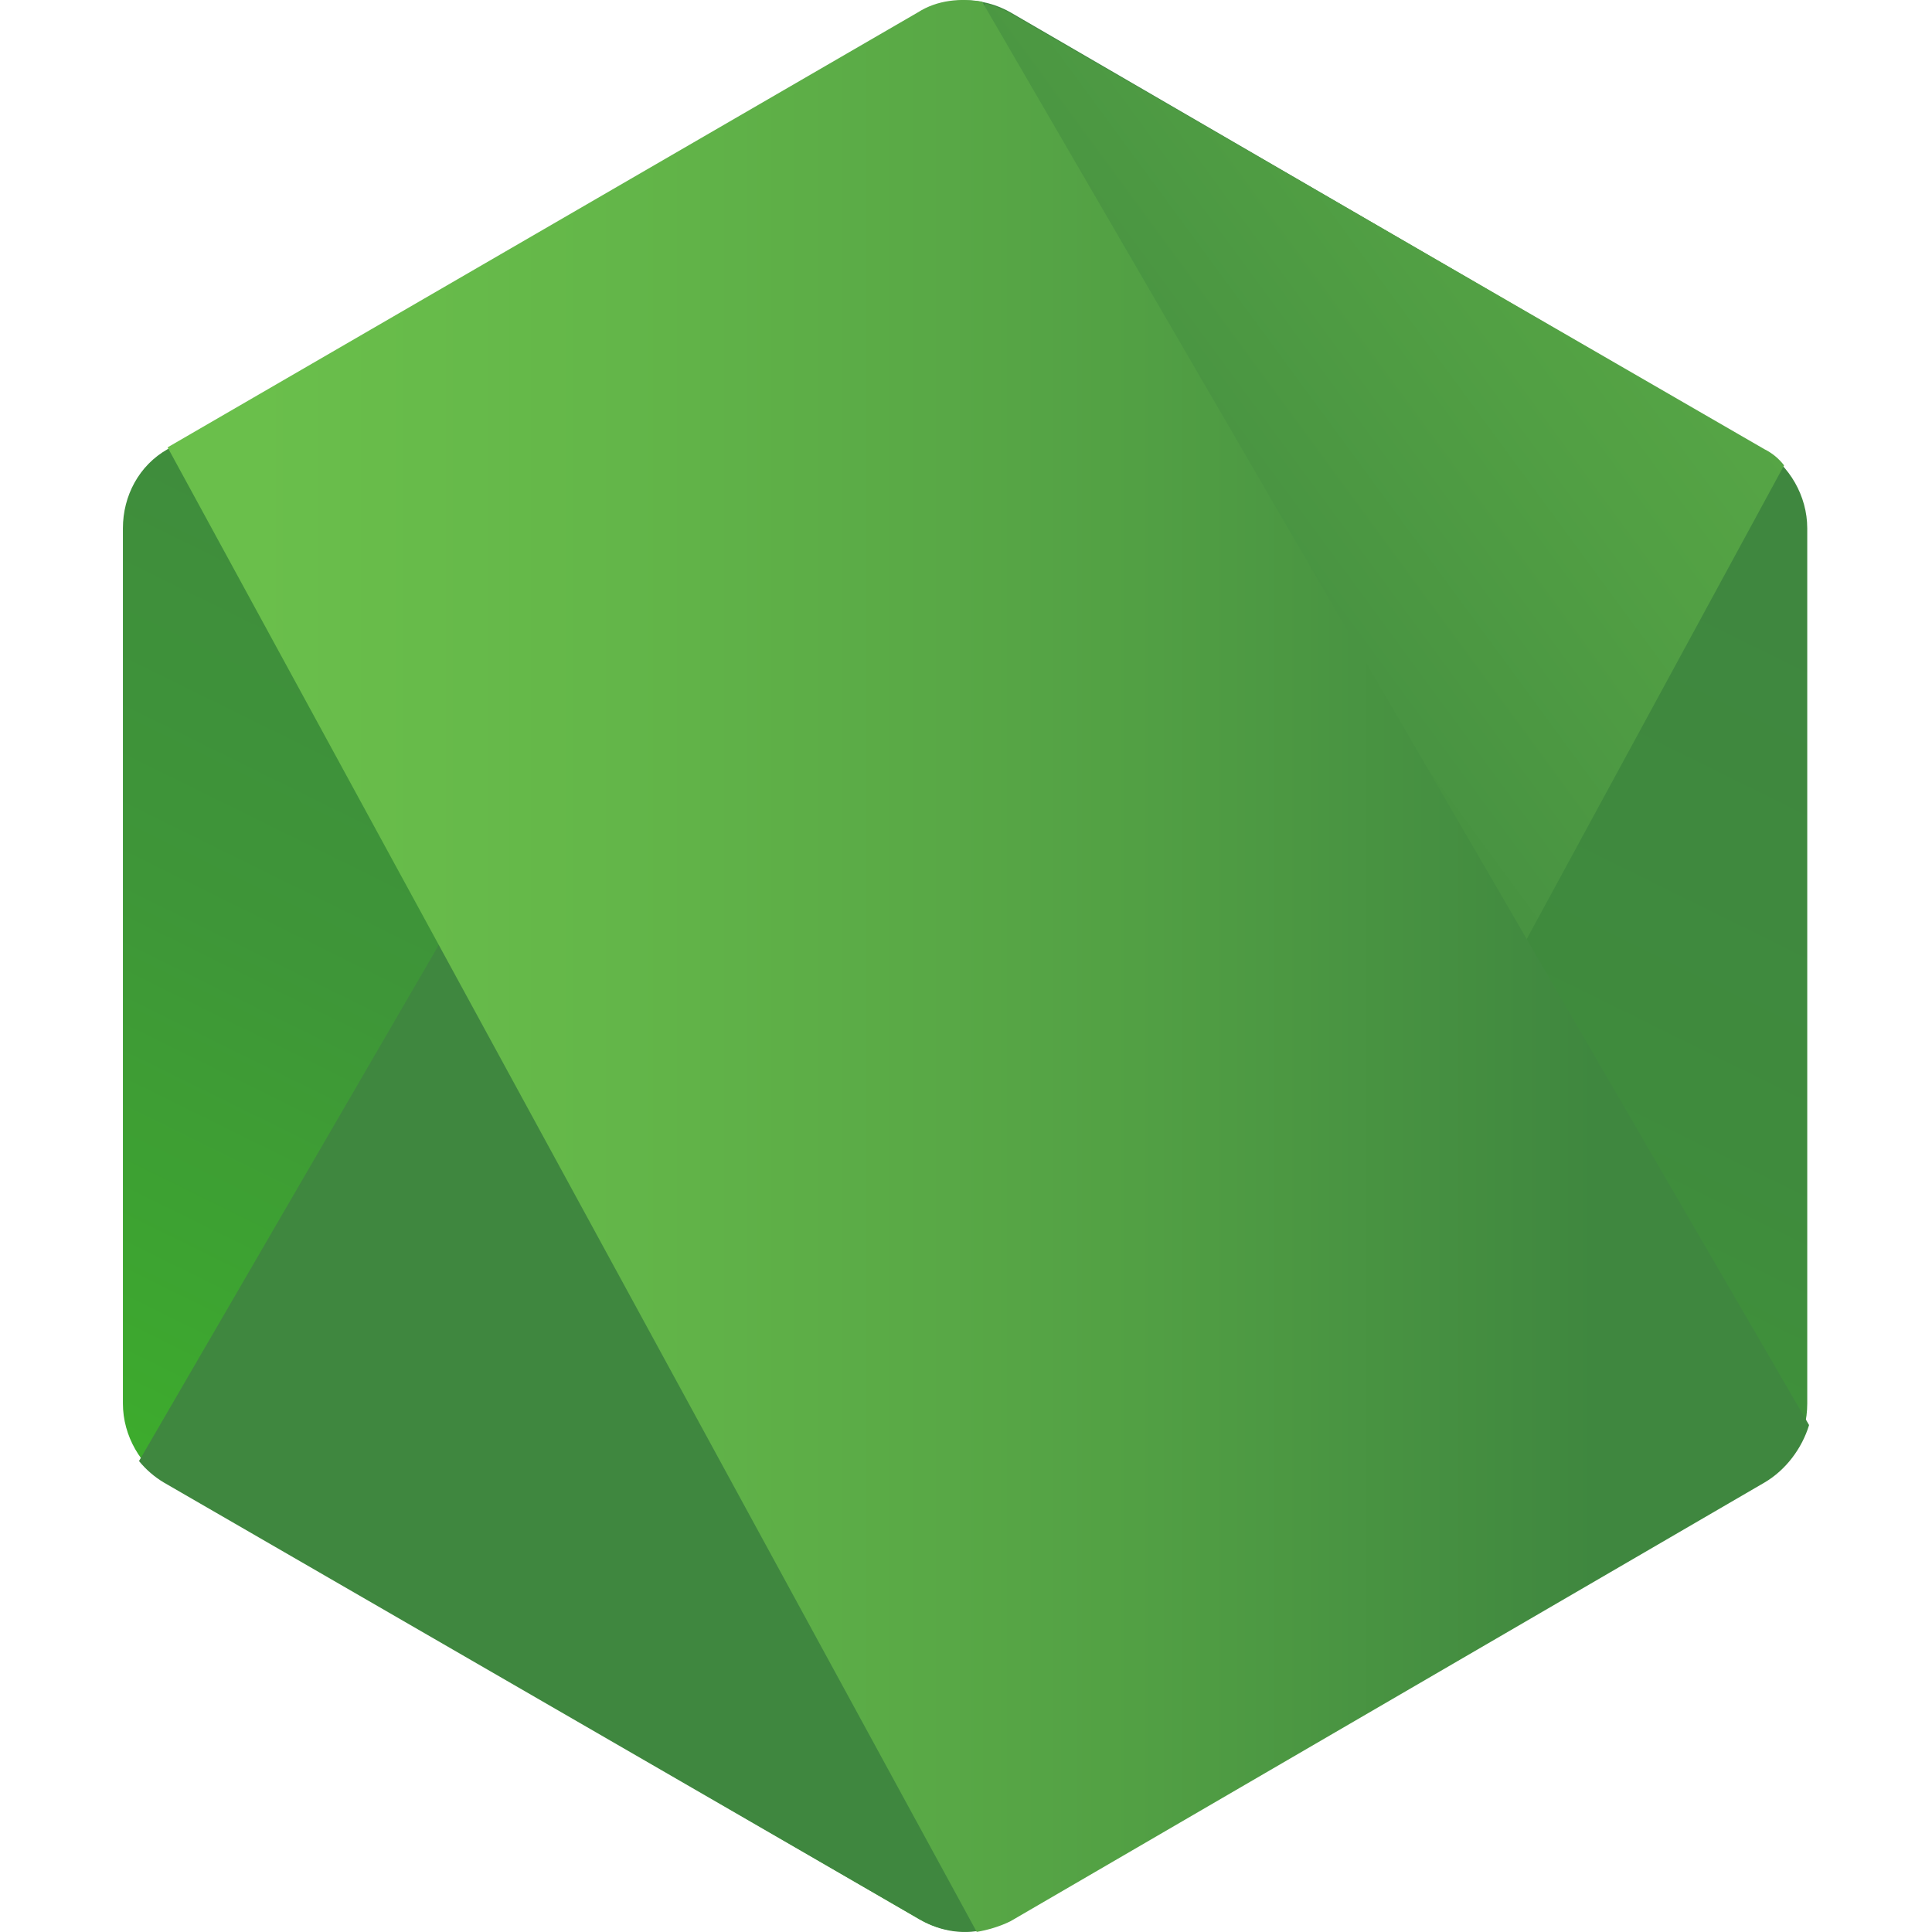
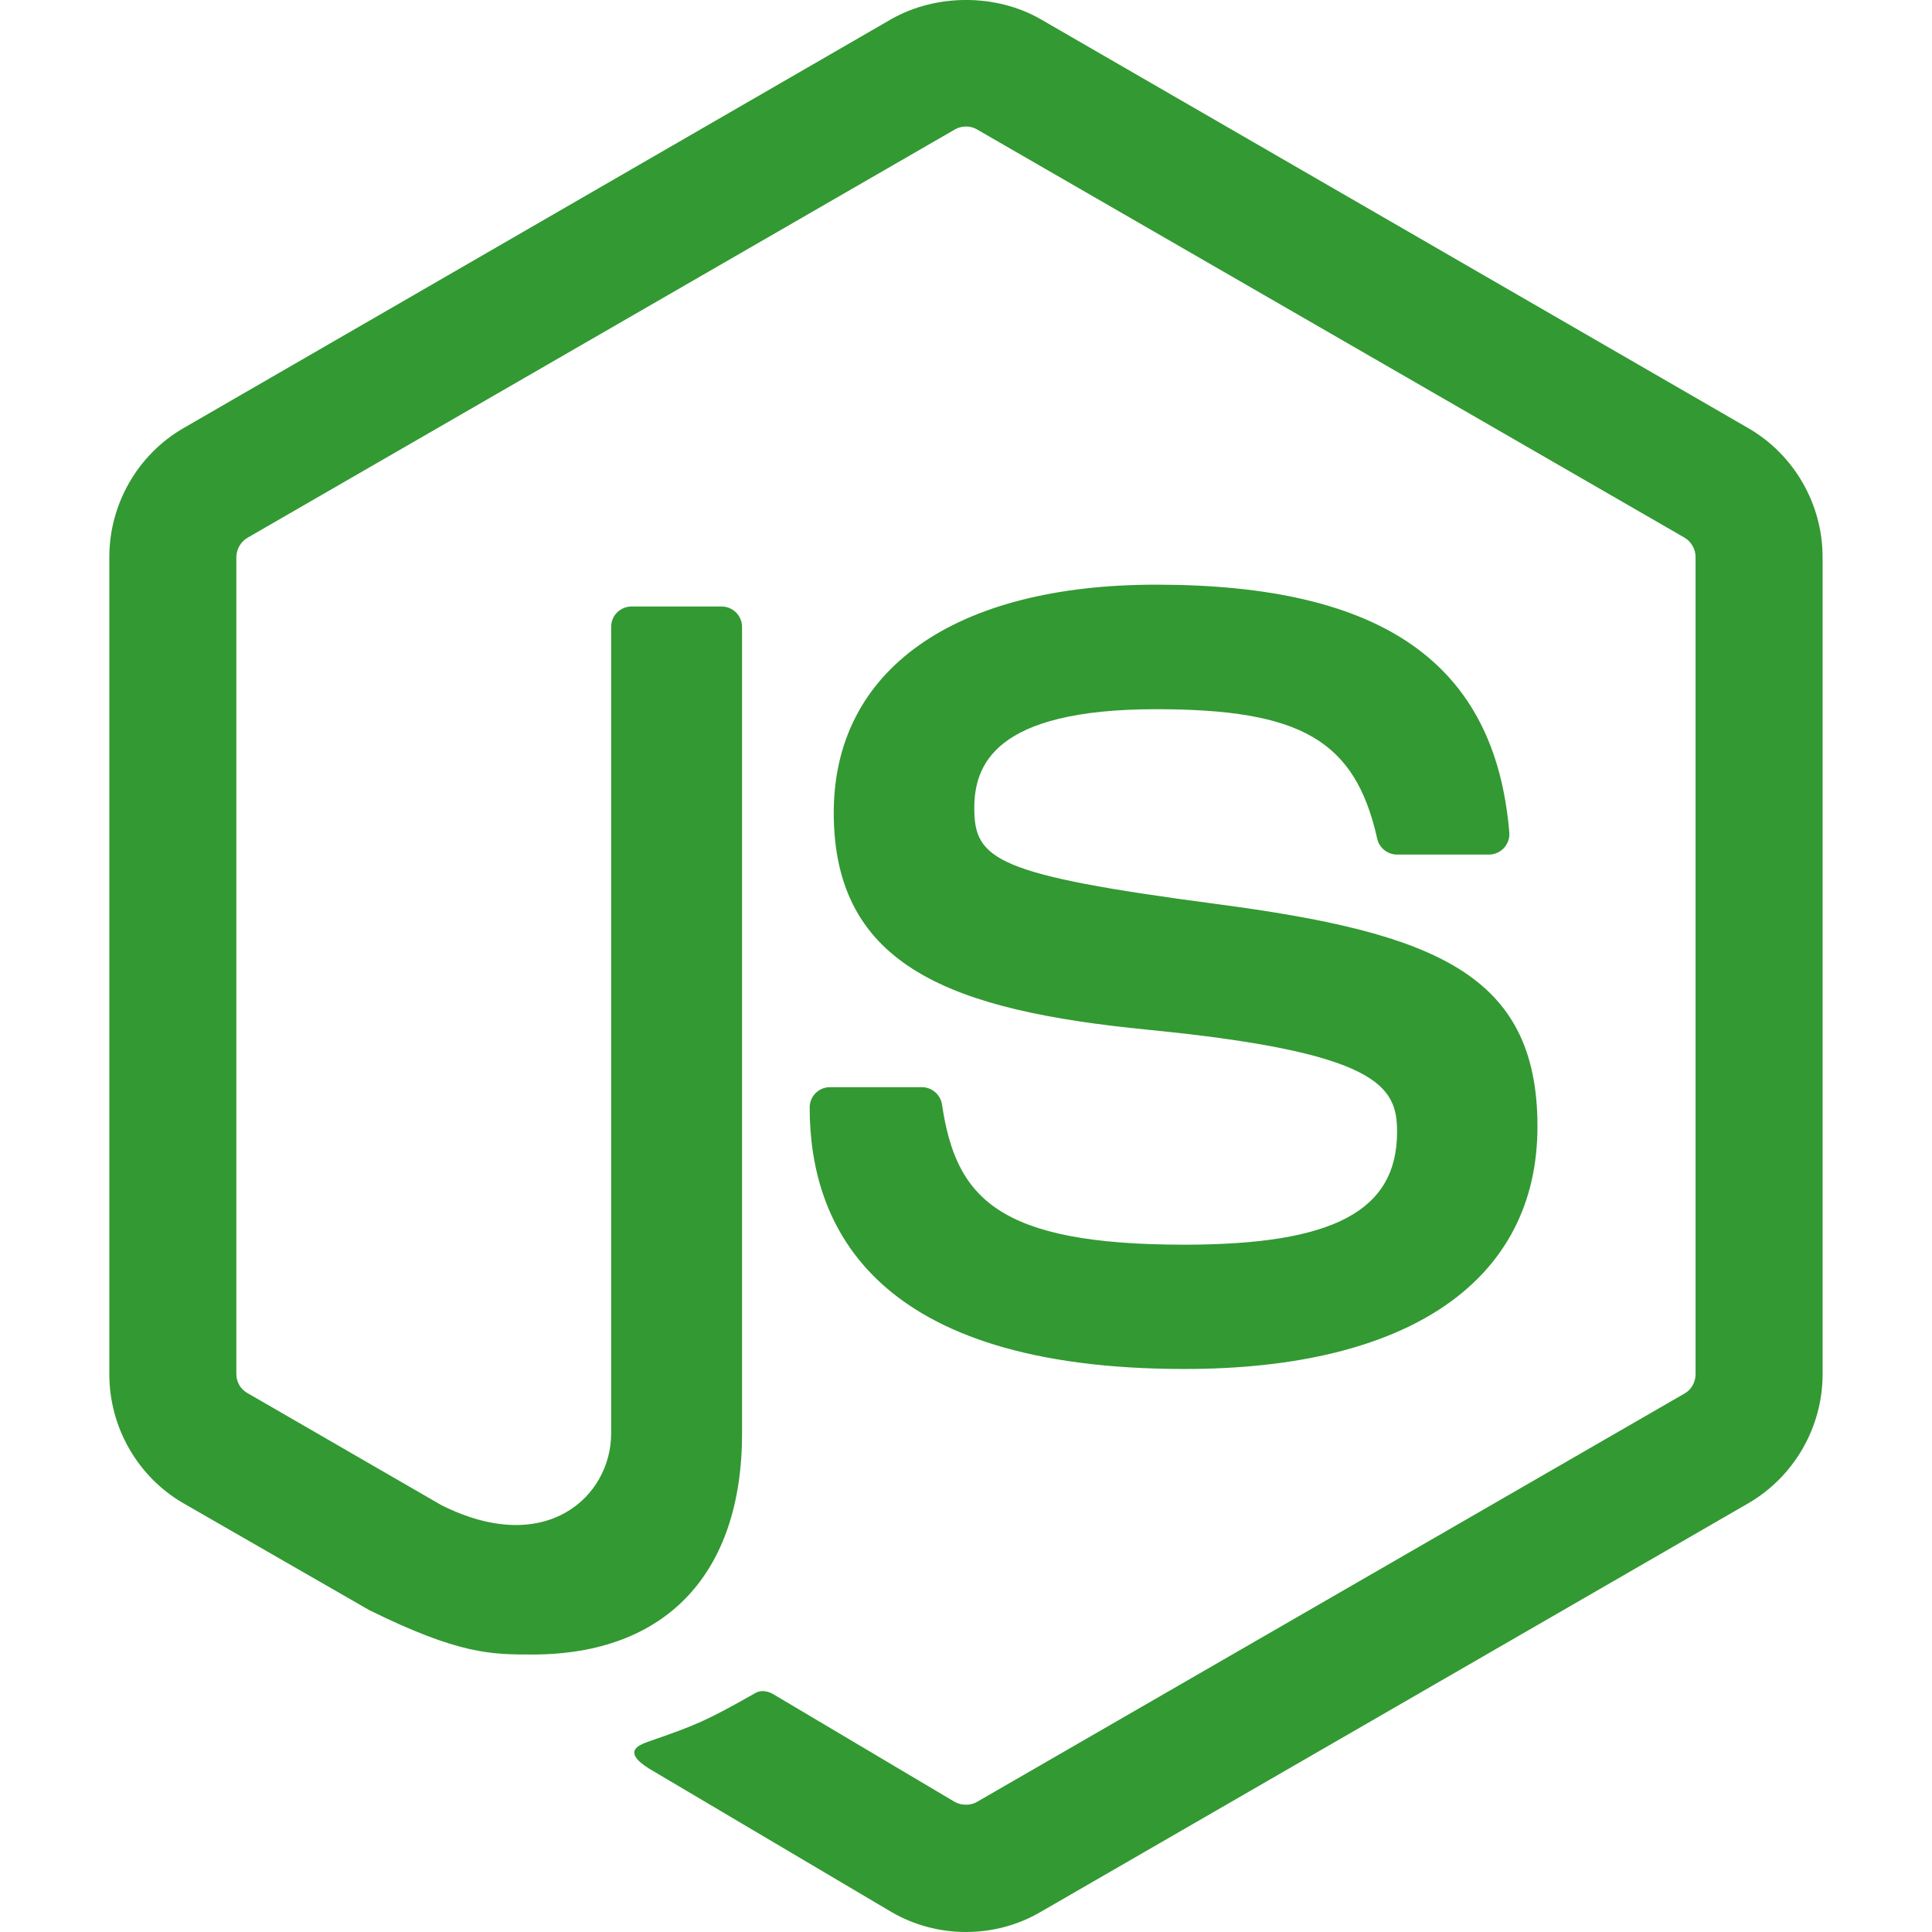
- <svg xmlns="http://www.w3.org/2000/svg" viewBox="0 0 128 128">
-   <path fill="url(#a)" d="M66.958.825a6.07 6.07 0 0 0-6.035 0L11.103 29.76c-1.895 1.072-2.96 3.095-2.96 5.24v57.988c0 2.143 1.183 4.167 2.958 5.24l49.82 28.934a6.07 6.07 0 0 0 6.036 0l49.82-28.935c1.894-1.072 2.958-3.096 2.958-5.24V35c0-2.144-1.183-4.167-2.958-5.24z" />
-   <path fill="url(#b)" d="M116.897 29.76 66.841.825A8.161 8.161 0 0 0 65.302.23L9.21 96.798a6.251 6.251 0 0 0 1.657 1.43l50.057 28.934c1.42.833 3.076 1.072 4.615.595l52.66-96.925a3.702 3.702 0 0 0-1.302-1.072z" />
-   <path fill="url(#c)" d="M116.898 98.225c1.42-.833 2.485-2.262 2.958-3.81L65.066.108c-1.42-.238-2.959-.119-4.26.715L11.104 29.639l53.606 98.355c.71-.12 1.54-.358 2.25-.715z" />
-   <defs>
-     <linearGradient id="a" x1="34.513" x2="27.157" y1="15.535" y2="30.448" gradientTransform="translate(-129.242 -73.715) scale(6.18523)" gradientUnits="userSpaceOnUse">
-       <stop stop-color="#3F873F" />
-       <stop offset=".33" stop-color="#3F8B3D" />
-       <stop offset=".637" stop-color="#3E9638" />
-       <stop offset=".934" stop-color="#3DA92E" />
-       <stop offset="1" stop-color="#3DAE2B" />
-     </linearGradient>
-     <linearGradient id="b" x1="30.009" x2="50.533" y1="23.359" y2="8.288" gradientTransform="translate(-129.242 -73.715) scale(6.18523)" gradientUnits="userSpaceOnUse">
-       <stop offset=".138" stop-color="#3F873F" />
-       <stop offset=".402" stop-color="#52A044" />
-       <stop offset=".713" stop-color="#64B749" />
-       <stop offset=".908" stop-color="#6ABF4B" />
-     </linearGradient>
-     <linearGradient id="c" x1="21.917" x2="40.555" y1="22.261" y2="22.261" gradientTransform="translate(-129.242 -73.715) scale(6.18523)" gradientUnits="userSpaceOnUse">
-       <stop offset=".092" stop-color="#6ABF4B" />
-       <stop offset=".287" stop-color="#64B749" />
-       <stop offset=".598" stop-color="#52A044" />
-       <stop offset=".862" stop-color="#3F873F" />
-     </linearGradient>
-   </defs>
+ <svg xmlns="http://www.w3.org/2000/svg" fill="#339933" role="img" viewBox="0 0 24 24">
+   <path d="M11.998,24c-0.321,0-0.641-0.084-0.922-0.247l-2.936-1.737c-0.438-0.245-0.224-0.332-0.08-0.383 c0.585-0.203,0.703-0.25,1.328-0.604c0.065-0.037,0.151-0.023,0.218,0.017l2.256,1.339c0.082,0.045,0.197,0.045,0.272,0l8.795-5.076 c0.082-0.047,0.134-0.141,0.134-0.238V6.921c0-0.099-0.053-0.192-0.137-0.242l-8.791-5.072c-0.081-0.047-0.189-0.047-0.271,0 L3.075,6.68C2.99,6.729,2.936,6.825,2.936,6.921v10.15c0,0.097,0.054,0.189,0.139,0.235l2.409,1.392 c1.307,0.654,2.108-0.116,2.108-0.89V7.787c0-0.142,0.114-0.253,0.256-0.253h1.115c0.139,0,0.255,0.112,0.255,0.253v10.021 c0,1.745-0.95,2.745-2.604,2.745c-0.508,0-0.909,0-2.026-0.551L2.28,18.675c-0.57-0.329-0.922-0.945-0.922-1.604V6.921 c0-0.659,0.353-1.275,0.922-1.603l8.795-5.082c0.557-0.315,1.296-0.315,1.848,0l8.794,5.082c0.57,0.329,0.924,0.944,0.924,1.603 v10.15c0,0.659-0.354,1.273-0.924,1.604l-8.794,5.078C12.643,23.916,12.324,24,11.998,24z M19.099,13.993 c0-1.9-1.284-2.406-3.987-2.763c-2.731-0.361-3.009-0.548-3.009-1.187c0-0.528,0.235-1.233,2.258-1.233 c1.807,0,2.473,0.389,2.747,1.607c0.024,0.115,0.129,0.199,0.247,0.199h1.141c0.071,0,0.138-0.031,0.186-0.081 c0.048-0.054,0.074-0.123,0.067-0.196c-0.177-2.098-1.571-3.076-4.388-3.076c-2.508,0-4.004,1.058-4.004,2.833 c0,1.925,1.488,2.457,3.895,2.695c2.88,0.282,3.103,0.703,3.103,1.269c0,0.983-0.789,1.402-2.642,1.402 c-2.327,0-2.839-0.584-3.011-1.742c-0.02-0.124-0.126-0.215-0.253-0.215h-1.137c-0.141,0-0.254,0.112-0.254,0.253 c0,1.482,0.806,3.248,4.655,3.248C17.501,17.007,19.099,15.91,19.099,13.993z" />
</svg>
